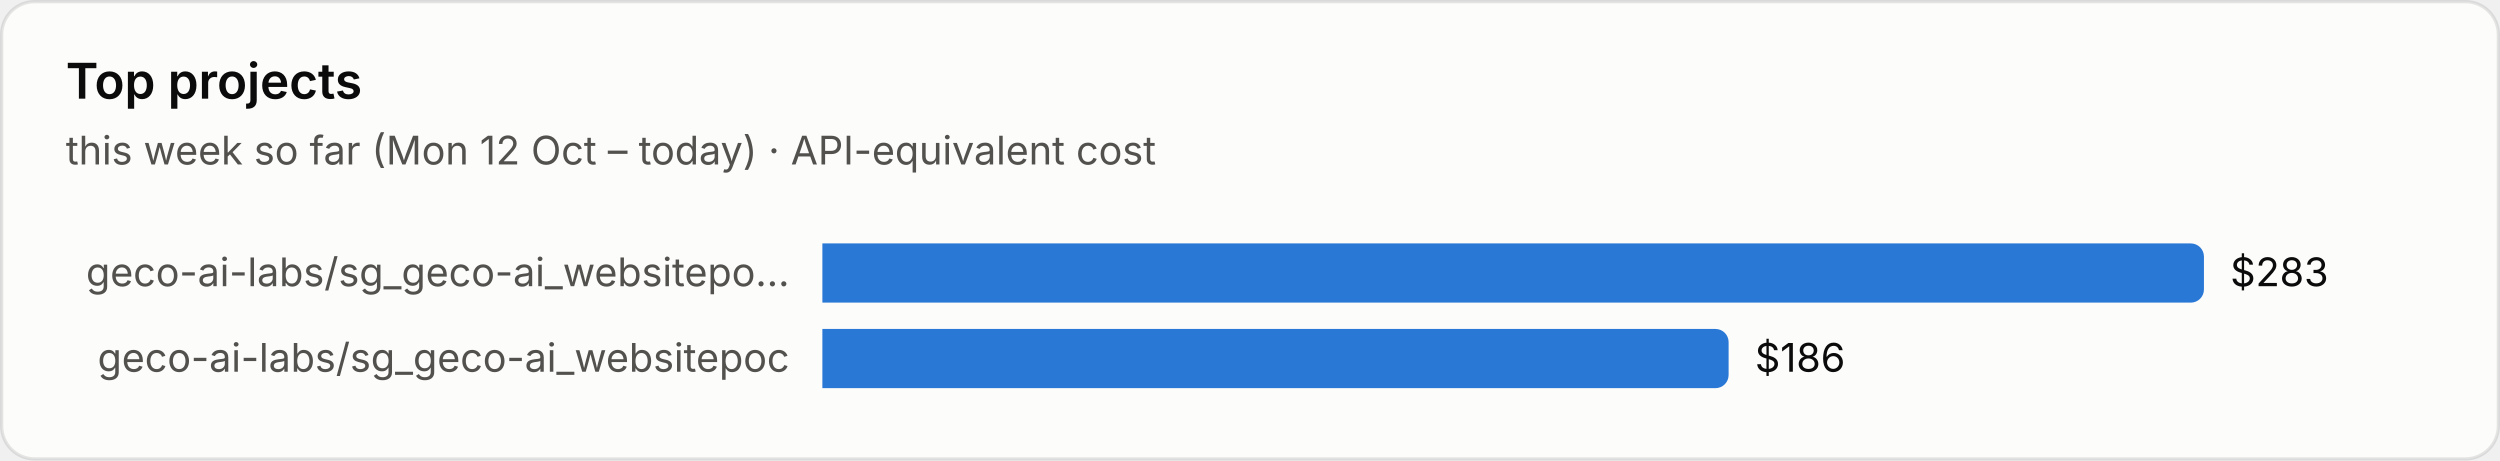
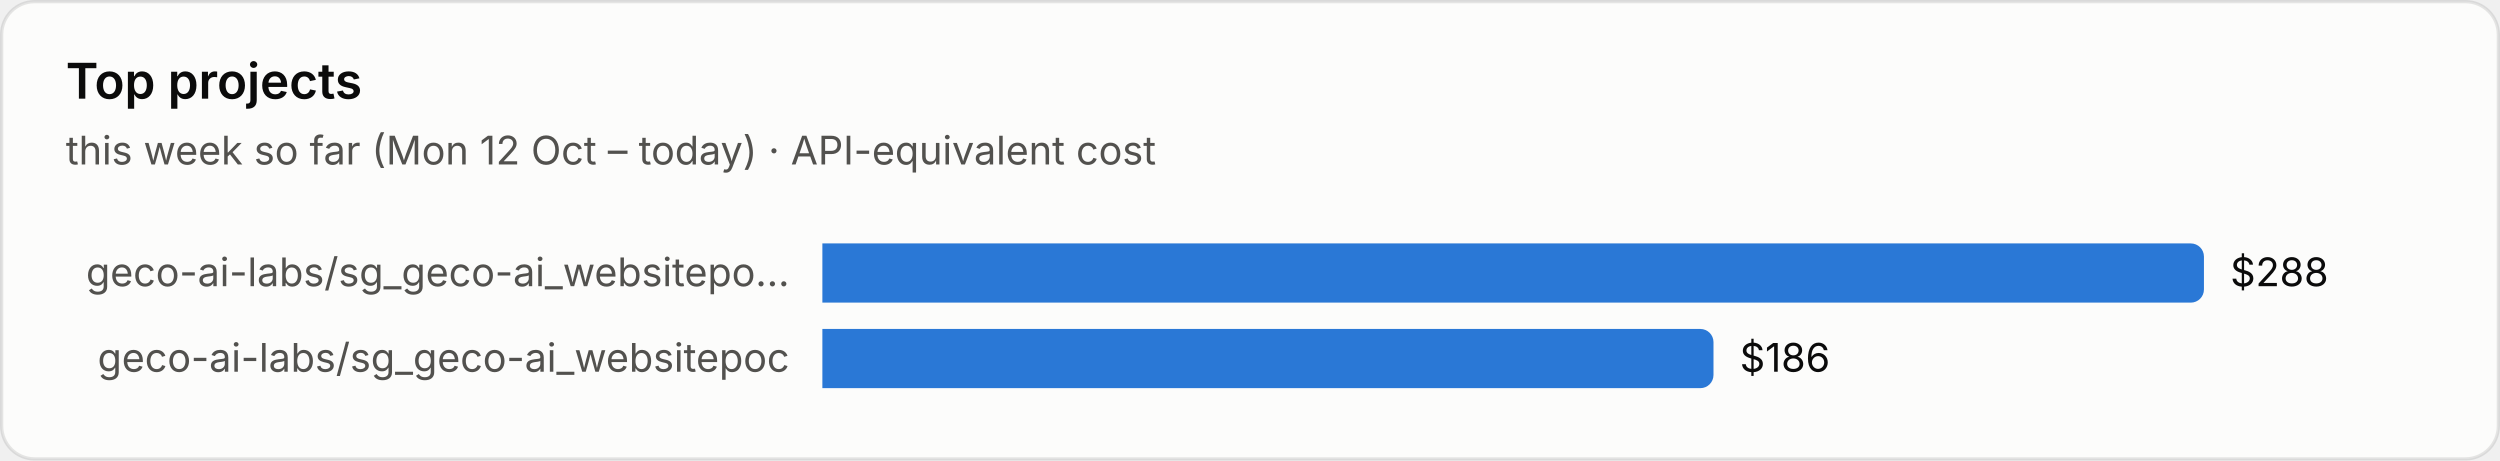
<svg xmlns="http://www.w3.org/2000/svg" viewBox="0 0 760 140" width="760" height="140" role="img" aria-label="Top projects">
  <style>text{font-family:system-ui,-apple-system,"Segoe UI",sans-serif;font-variant-numeric:tabular-nums}.bg{fill:#fcfcfb;stroke:rgba(11,11,11,.10)}.tp{fill:#0b0b0b}.ts{fill:#52514e}.tm{fill:#898781}.grid{stroke:#e1e0d9;stroke-width:1}.base{stroke:#c3c2b7;stroke-width:1}.so{fill:#b5b3ad}.lo{stroke:#b5b3ad}.qe{fill:#f0efec}.ring{stroke:#fcfcfb}.area{fill-opacity:.1}.s0{fill:#2a78d6}.l0{stroke:#2a78d6}.s1{fill:#eb6834}.l1{stroke:#eb6834}.s2{fill:#1baf7a}.l2{stroke:#1baf7a}.s3{fill:#eda100}.l3{stroke:#eda100}.s4{fill:#e87ba4}.l4{stroke:#e87ba4}.s5{fill:#008300}.l5{stroke:#008300}.s6{fill:#4a3aa7}.l6{stroke:#4a3aa7}.s7{fill:#e34948}.l7{stroke:#e34948}.q0{fill:#cde2fb}.q1{fill:#9ec5f4}.q2{fill:#6da7ec}.q3{fill:#3987e5}.q4{fill:#256abf}.q5{fill:#184f95}.q6{fill:#0d366b}.r0{fill:#f8d4d4}.r1{fill:#ec8f8f}.r2{fill:#c42f2f}.a0{fill:#fbe3e3}.a1{fill:#f5b8b8}.a2{fill:#ec8f8f}.a3{fill:#d65252}.a4{fill:#a82525}.tq0{fill:#0b0b0b}.tq1{fill:#0b0b0b}.tq2{fill:#0b0b0b}.tq3{fill:#ffffff}.tq4{fill:#ffffff}.tq5{fill:#ffffff}.tq6{fill:#ffffff}.tr0{fill:#0b0b0b}.tr1{fill:#0b0b0b}.tr2{fill:#ffffff}.ta0{fill:#0b0b0b}.ta1{fill:#0b0b0b}.ta2{fill:#0b0b0b}.ta3{fill:#ffffff}.ta4{fill:#ffffff}.tw{fill:#ffffff}@media (prefers-color-scheme:dark){.bg{fill:#1a1a19;stroke:rgba(255,255,255,.10)}.tp{fill:#fff}.ts{fill:#c3c2b7}.tm{fill:#898781}.grid{stroke:#2c2c2a}.base{stroke:#383835}.so{fill:#5c5b57}.lo{stroke:#5c5b57}.qe{fill:#262624}.ring{stroke:#1a1a19}.s0{fill:#3987e5}.l0{stroke:#3987e5}.s1{fill:#d95926}.l1{stroke:#d95926}.s2{fill:#199e70}.l2{stroke:#199e70}.s3{fill:#c98500}.l3{stroke:#c98500}.s4{fill:#d55181}.l4{stroke:#d55181}.s5{fill:#008300}.l5{stroke:#008300}.s6{fill:#9085e9}.l6{stroke:#9085e9}.s7{fill:#e66767}.l7{stroke:#e66767}.q0{fill:#16263a}.q1{fill:#123a66}.q2{fill:#184f95}.q3{fill:#256abf}.q4{fill:#3987e5}.q5{fill:#6da7ec}.q6{fill:#b7d3f6}.r0{fill:#4a2023}.r1{fill:#8c2c2f}.r2{fill:#e25555}.a0{fill:#3a1a1c}.a1{fill:#5e2427}.a2{fill:#8c2c2f}.a3{fill:#c43c3f}.a4{fill:#f07070}.tq0{fill:#ffffff}.tq1{fill:#ffffff}.tq2{fill:#ffffff}.tq3{fill:#ffffff}.tq4{fill:#ffffff}.tq5{fill:#0b0b0b}.tq6{fill:#0b0b0b}.tr0{fill:#ffffff}.tr1{fill:#ffffff}.tr2{fill:#ffffff}.ta0{fill:#ffffff}.ta1{fill:#ffffff}.ta2{fill:#ffffff}.ta3{fill:#ffffff}.ta4{fill:#0b0b0b}.tw{fill:#ffffff}}</style>
  <rect class="bg" x=".5" y=".5" width="759" height="139" rx="10" />
  <text class="tp" x="20" y="30" font-size="15" font-weight="600">Top projects</text>
  <text class="ts" x="20" y="50" font-size="12">this week so far (Mon 12 Oct – today) · API-equivalent cost</text>
  <text class="ts" x="240" y="87.0" font-size="12" text-anchor="end">geco-ai-labs/sg_geco-ai_websitepo…</text>
  <path class="s0" d="M250 74h416.0a4 4 0 0 1 4 4v10a4 4 0 0 1-4 4h-416.0z" />
-   <text class="tp" x="678.0" y="87.0" font-size="12">$283</text>
+   <text class="tp" x="678.0" y="87.0" font-size="12">$288</text>
  <text class="ts" x="240" y="113.0" font-size="12" text-anchor="end">geco-ai-labs/sg_geco-ai_websitepoc</text>
-   <path class="s0" d="M250 100h271.5a4 4 0 0 1 4 4v10a4 4 0 0 1-4 4h-271.5z" />
-   <text class="tp" x="533.5" y="113.0" font-size="12">$186</text>
+   <path class="s0" d="M250 100h266.9a4 4 0 0 1 4 4v10a4 4 0 0 1-4 4h-266.9z" />
+   <text class="tp" x="528.9" y="113.0" font-size="12">$186</text>
</svg>
